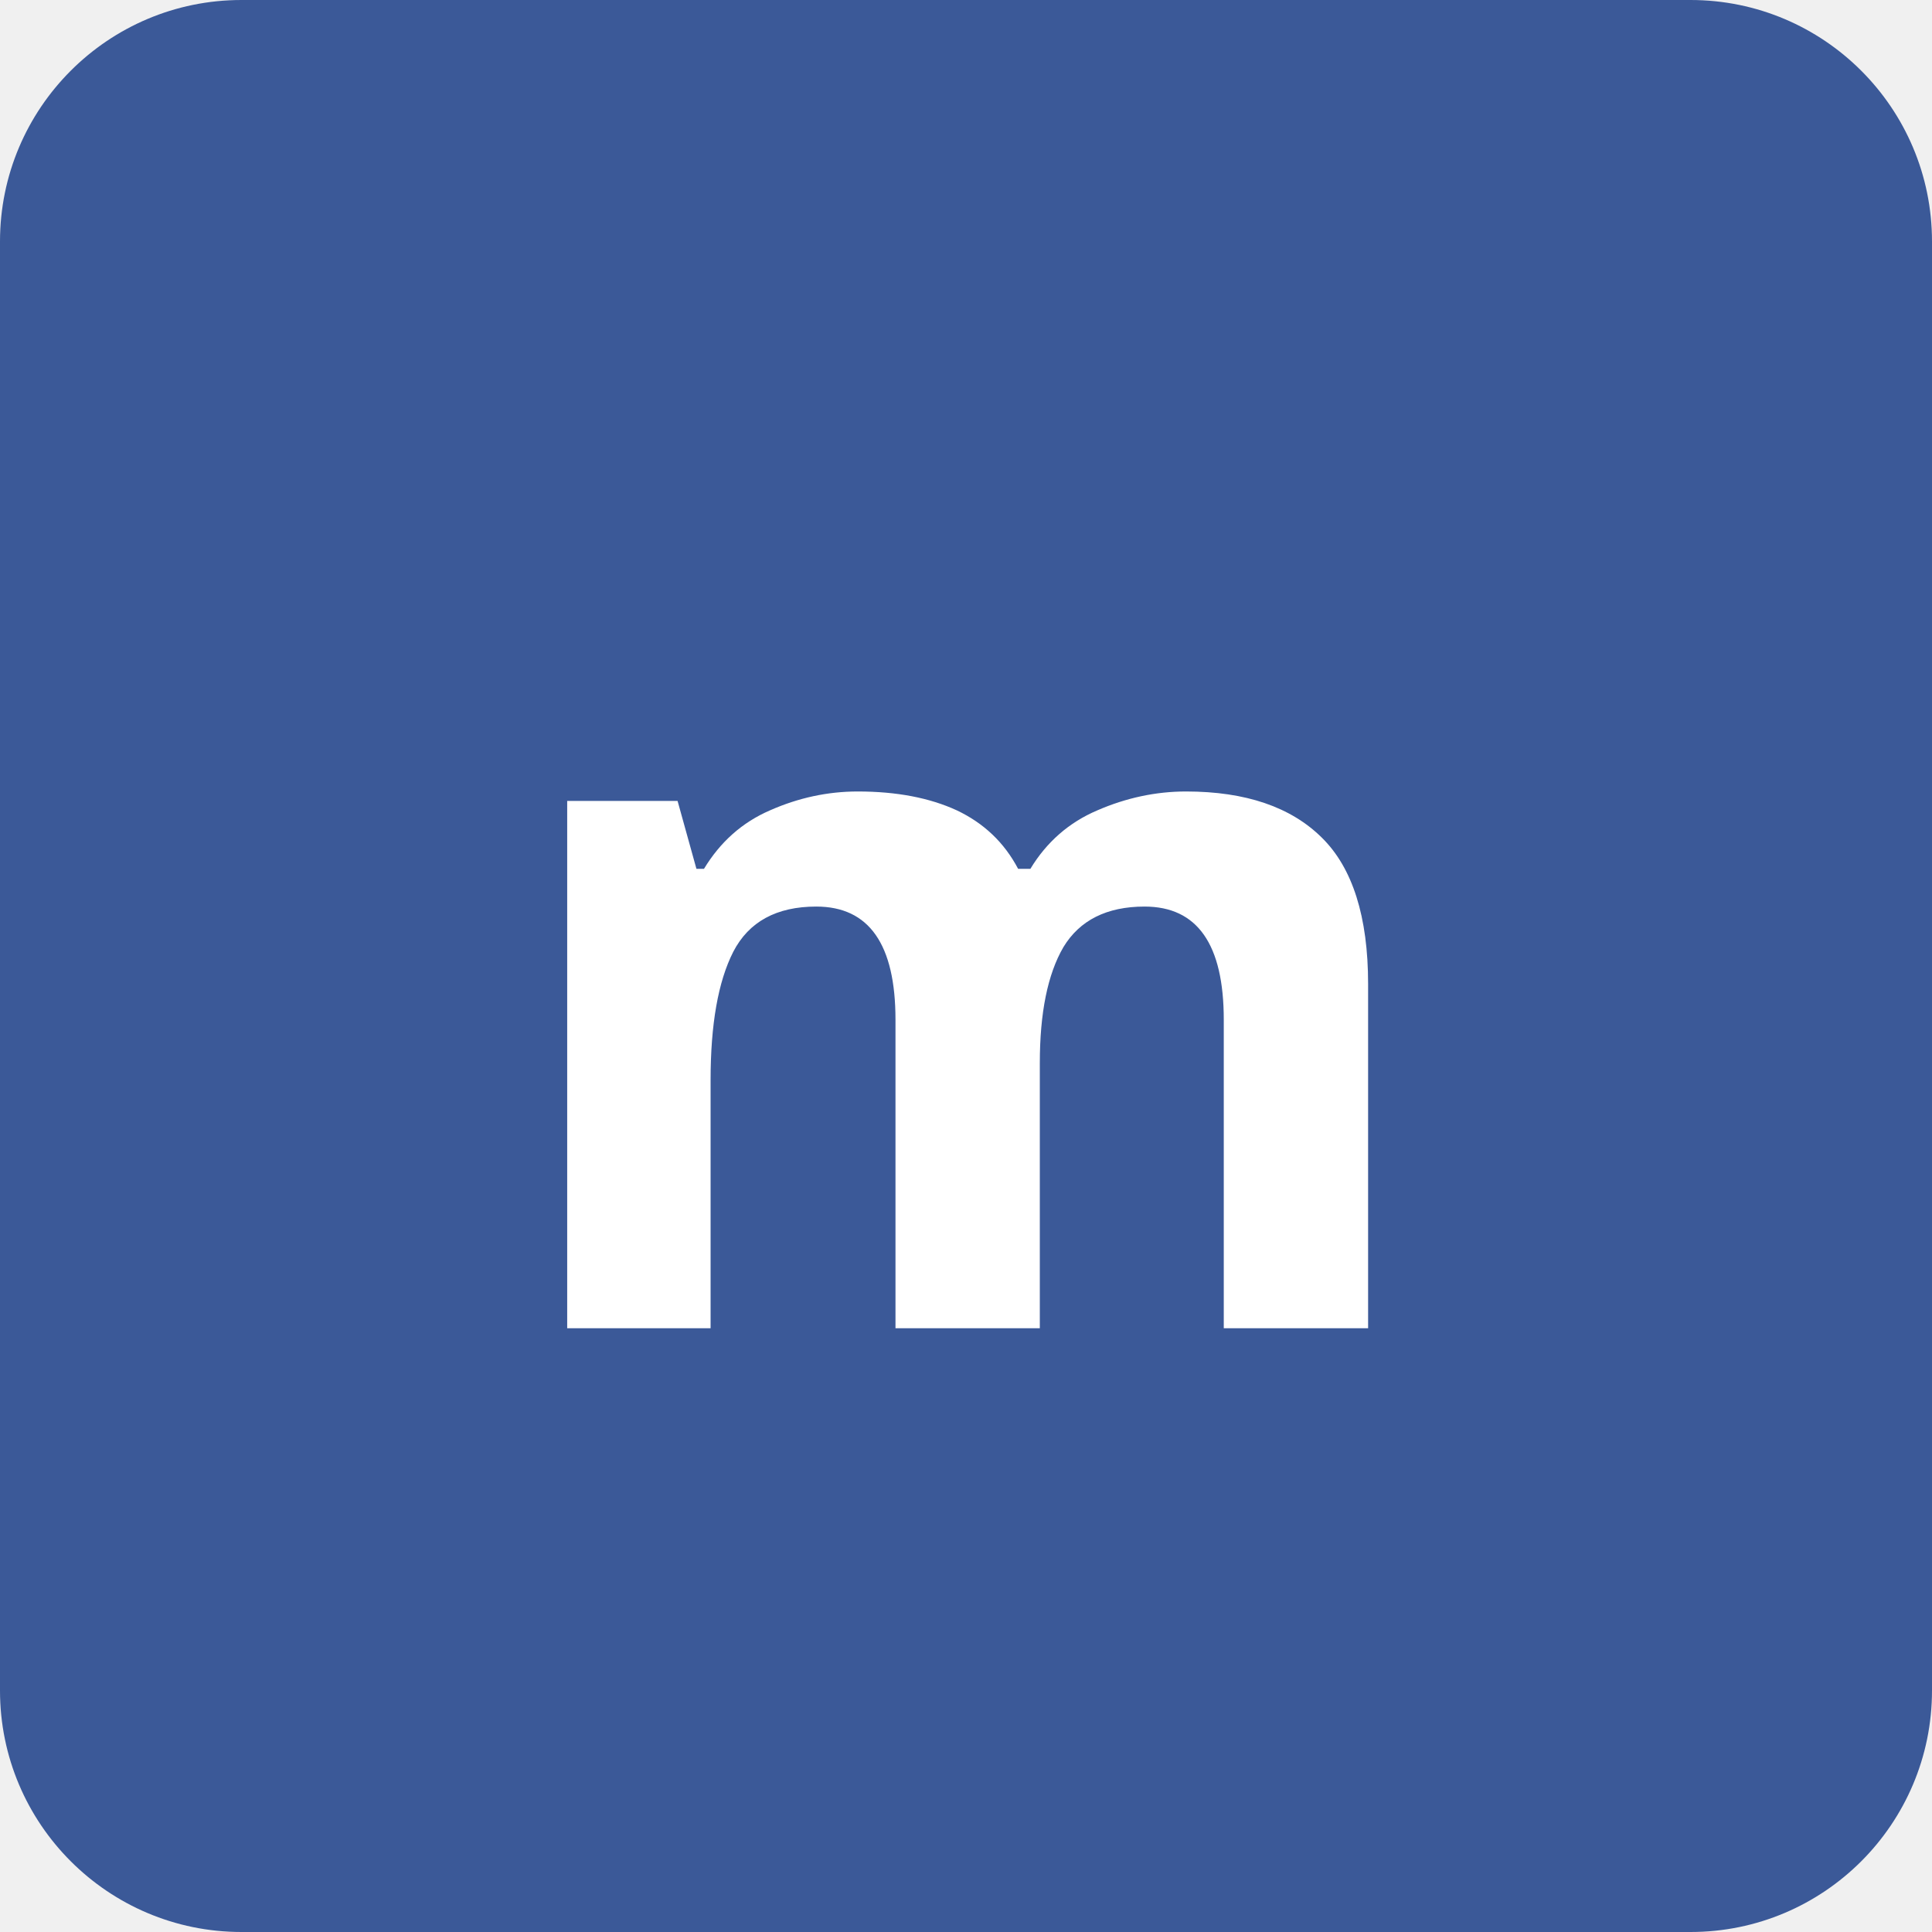
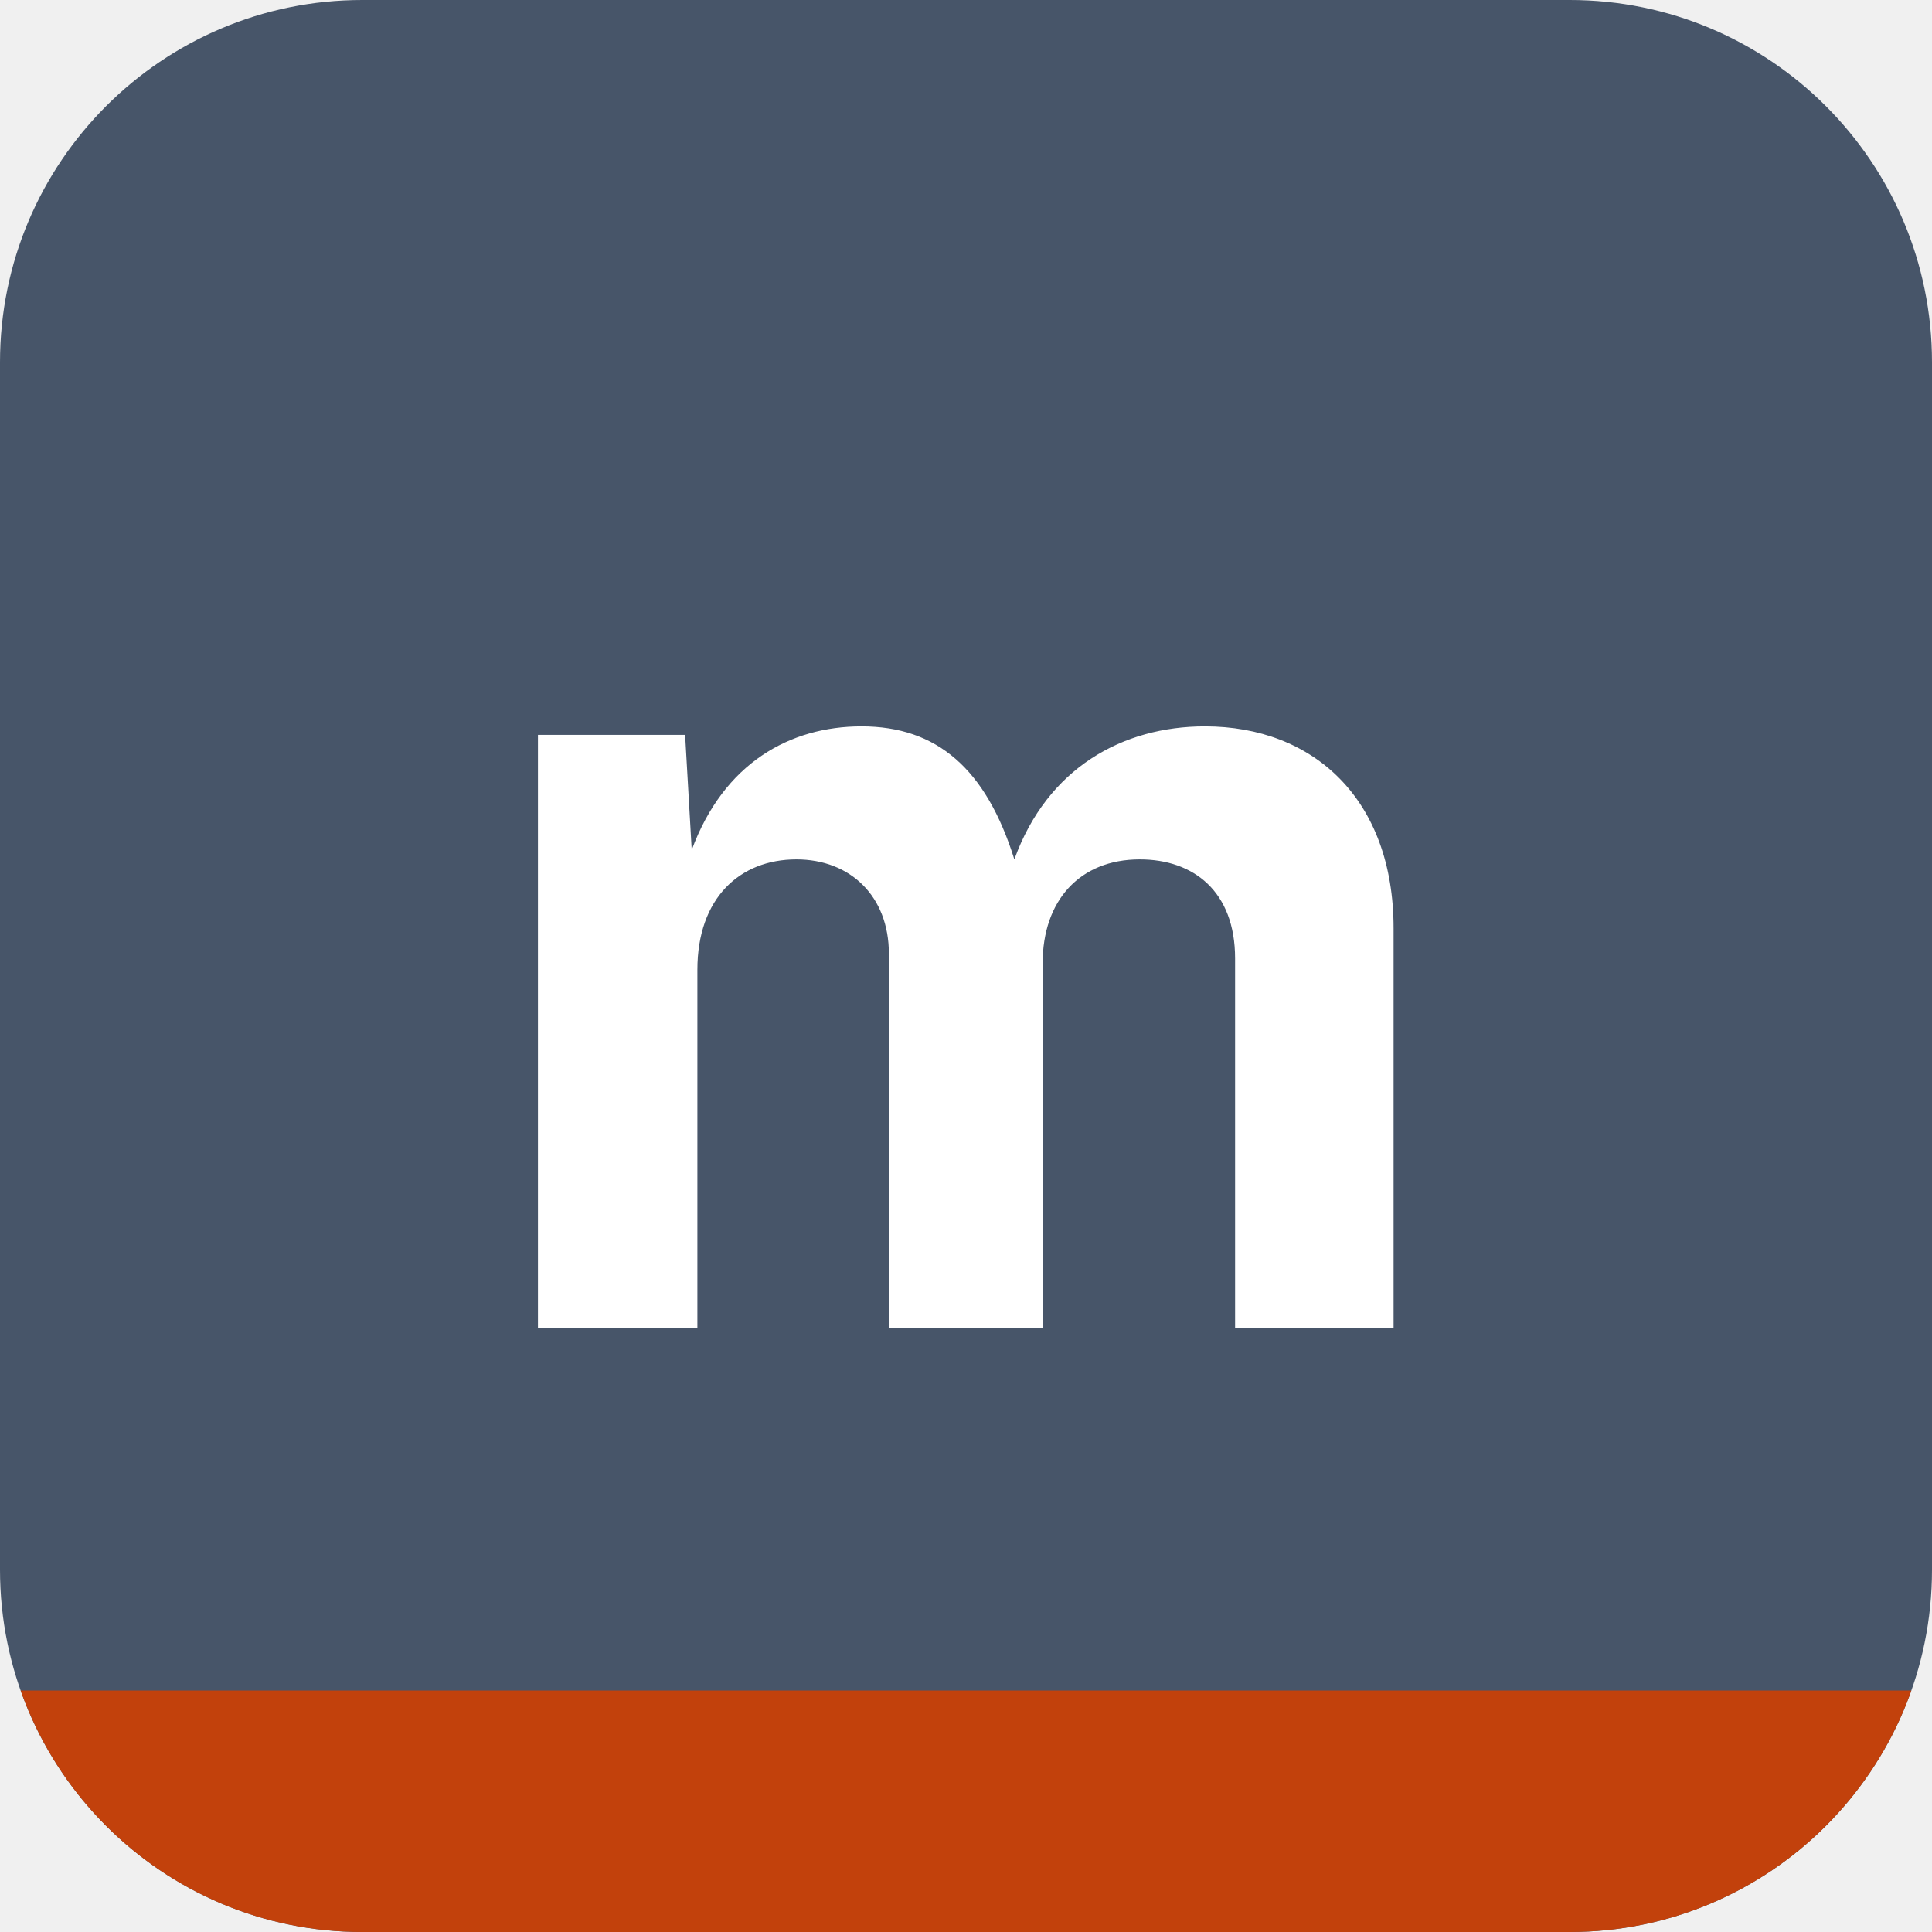
- <svg xmlns="http://www.w3.org/2000/svg" viewBox="0 0 32 32">
-   <rect width="32" height="32" rx="4" fill="#3B5998" />
-   <text x="16" y="22" font-family="system-ui" font-size="16" font-weight="bold" fill="white" text-anchor="middle">m</text>
+ <svg xmlns="http://www.w3.org/2000/svg" viewBox="0 0 32 32" role="img" aria-label="mFLOCSS">
+   <style>
+     .icon-bg { fill: #475569; }
+     .icon-m { fill: #ffffff; font-family: system-ui, -apple-system, 'Noto Sans JP', sans-serif; font-weight: 700; font-size: 18px; }
+     .icon-accent { fill: #c2410c; }
+     @media (prefers-color-scheme: dark) {
+       .icon-bg { fill: #94a3b8; }
+       .icon-m { fill: #1e293b; }
+       .icon-accent { fill: #ea580c; }
+     }
+   </style>
+   <defs>
+     <clipPath id="icon-clip">
+       <rect width="32" height="32" rx="6" />
+     </clipPath>
+   </defs>
+   <g clip-path="url(#icon-clip)">
+     <rect width="32" height="32" class="icon-bg" />
+     <rect x="0" y="28" width="32" height="4" class="icon-accent" />
+   </g>
+   <text x="16" y="22" text-anchor="middle" class="icon-m">m</text>
</svg>
